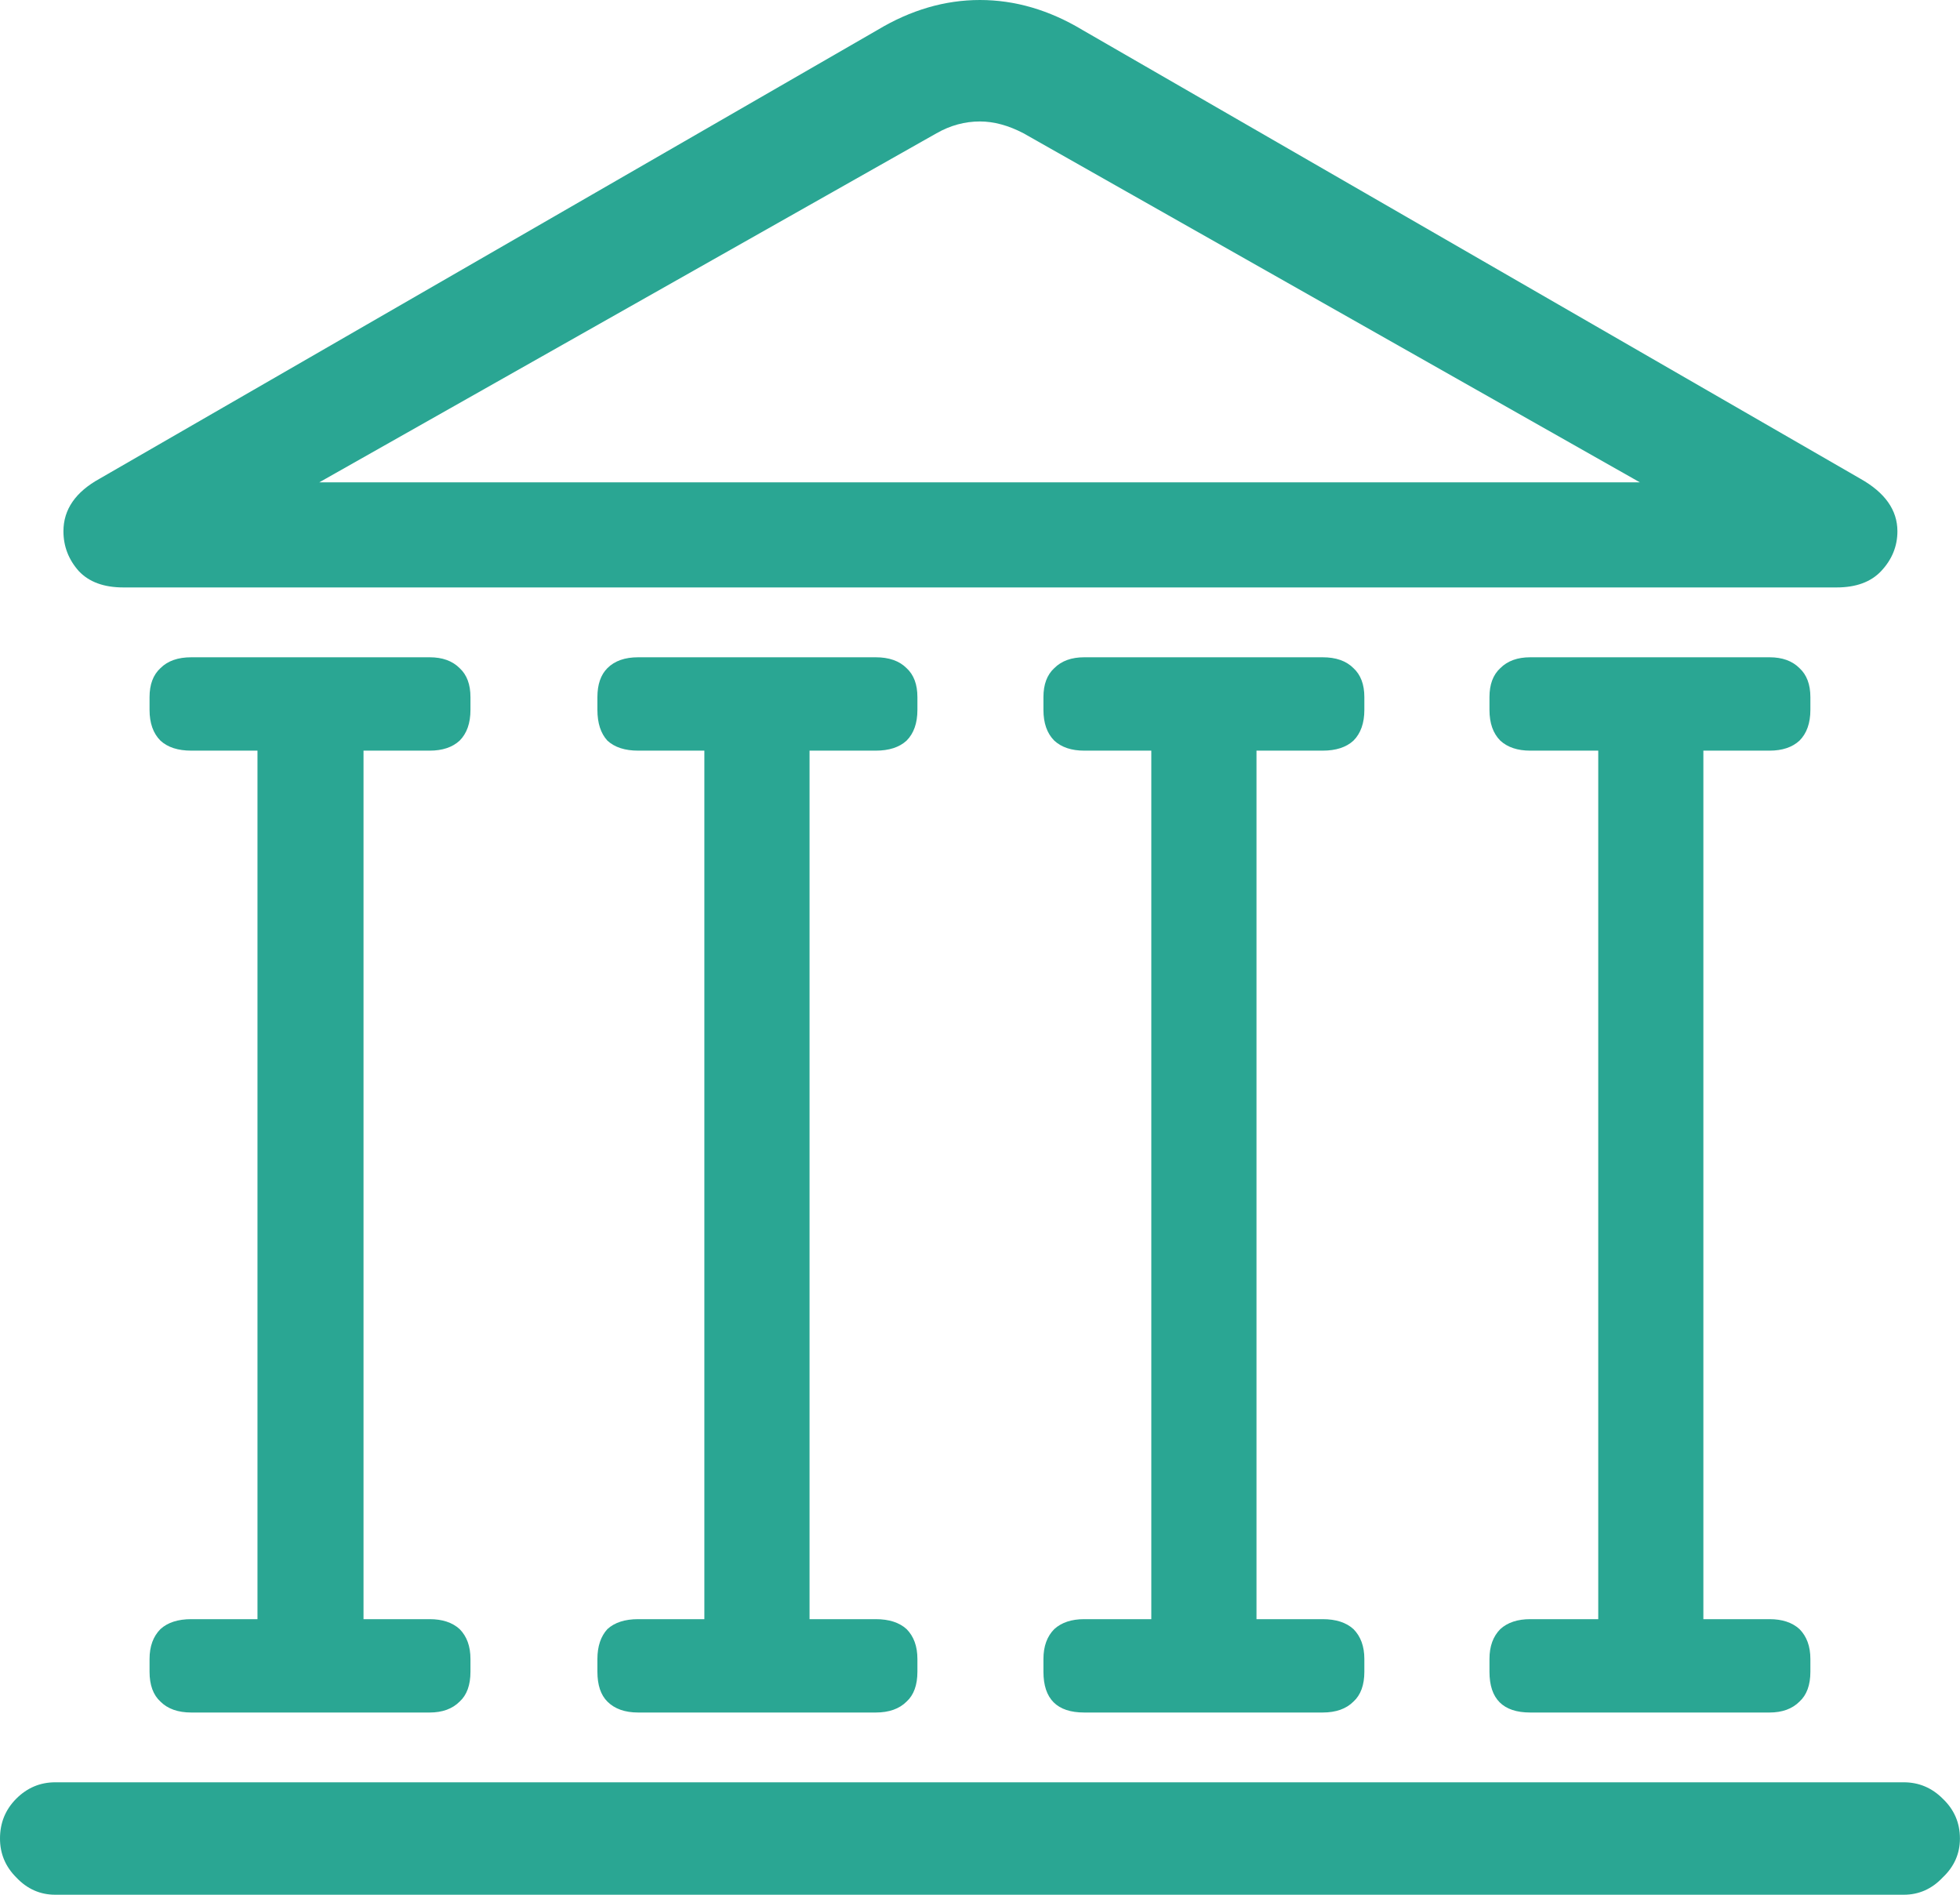
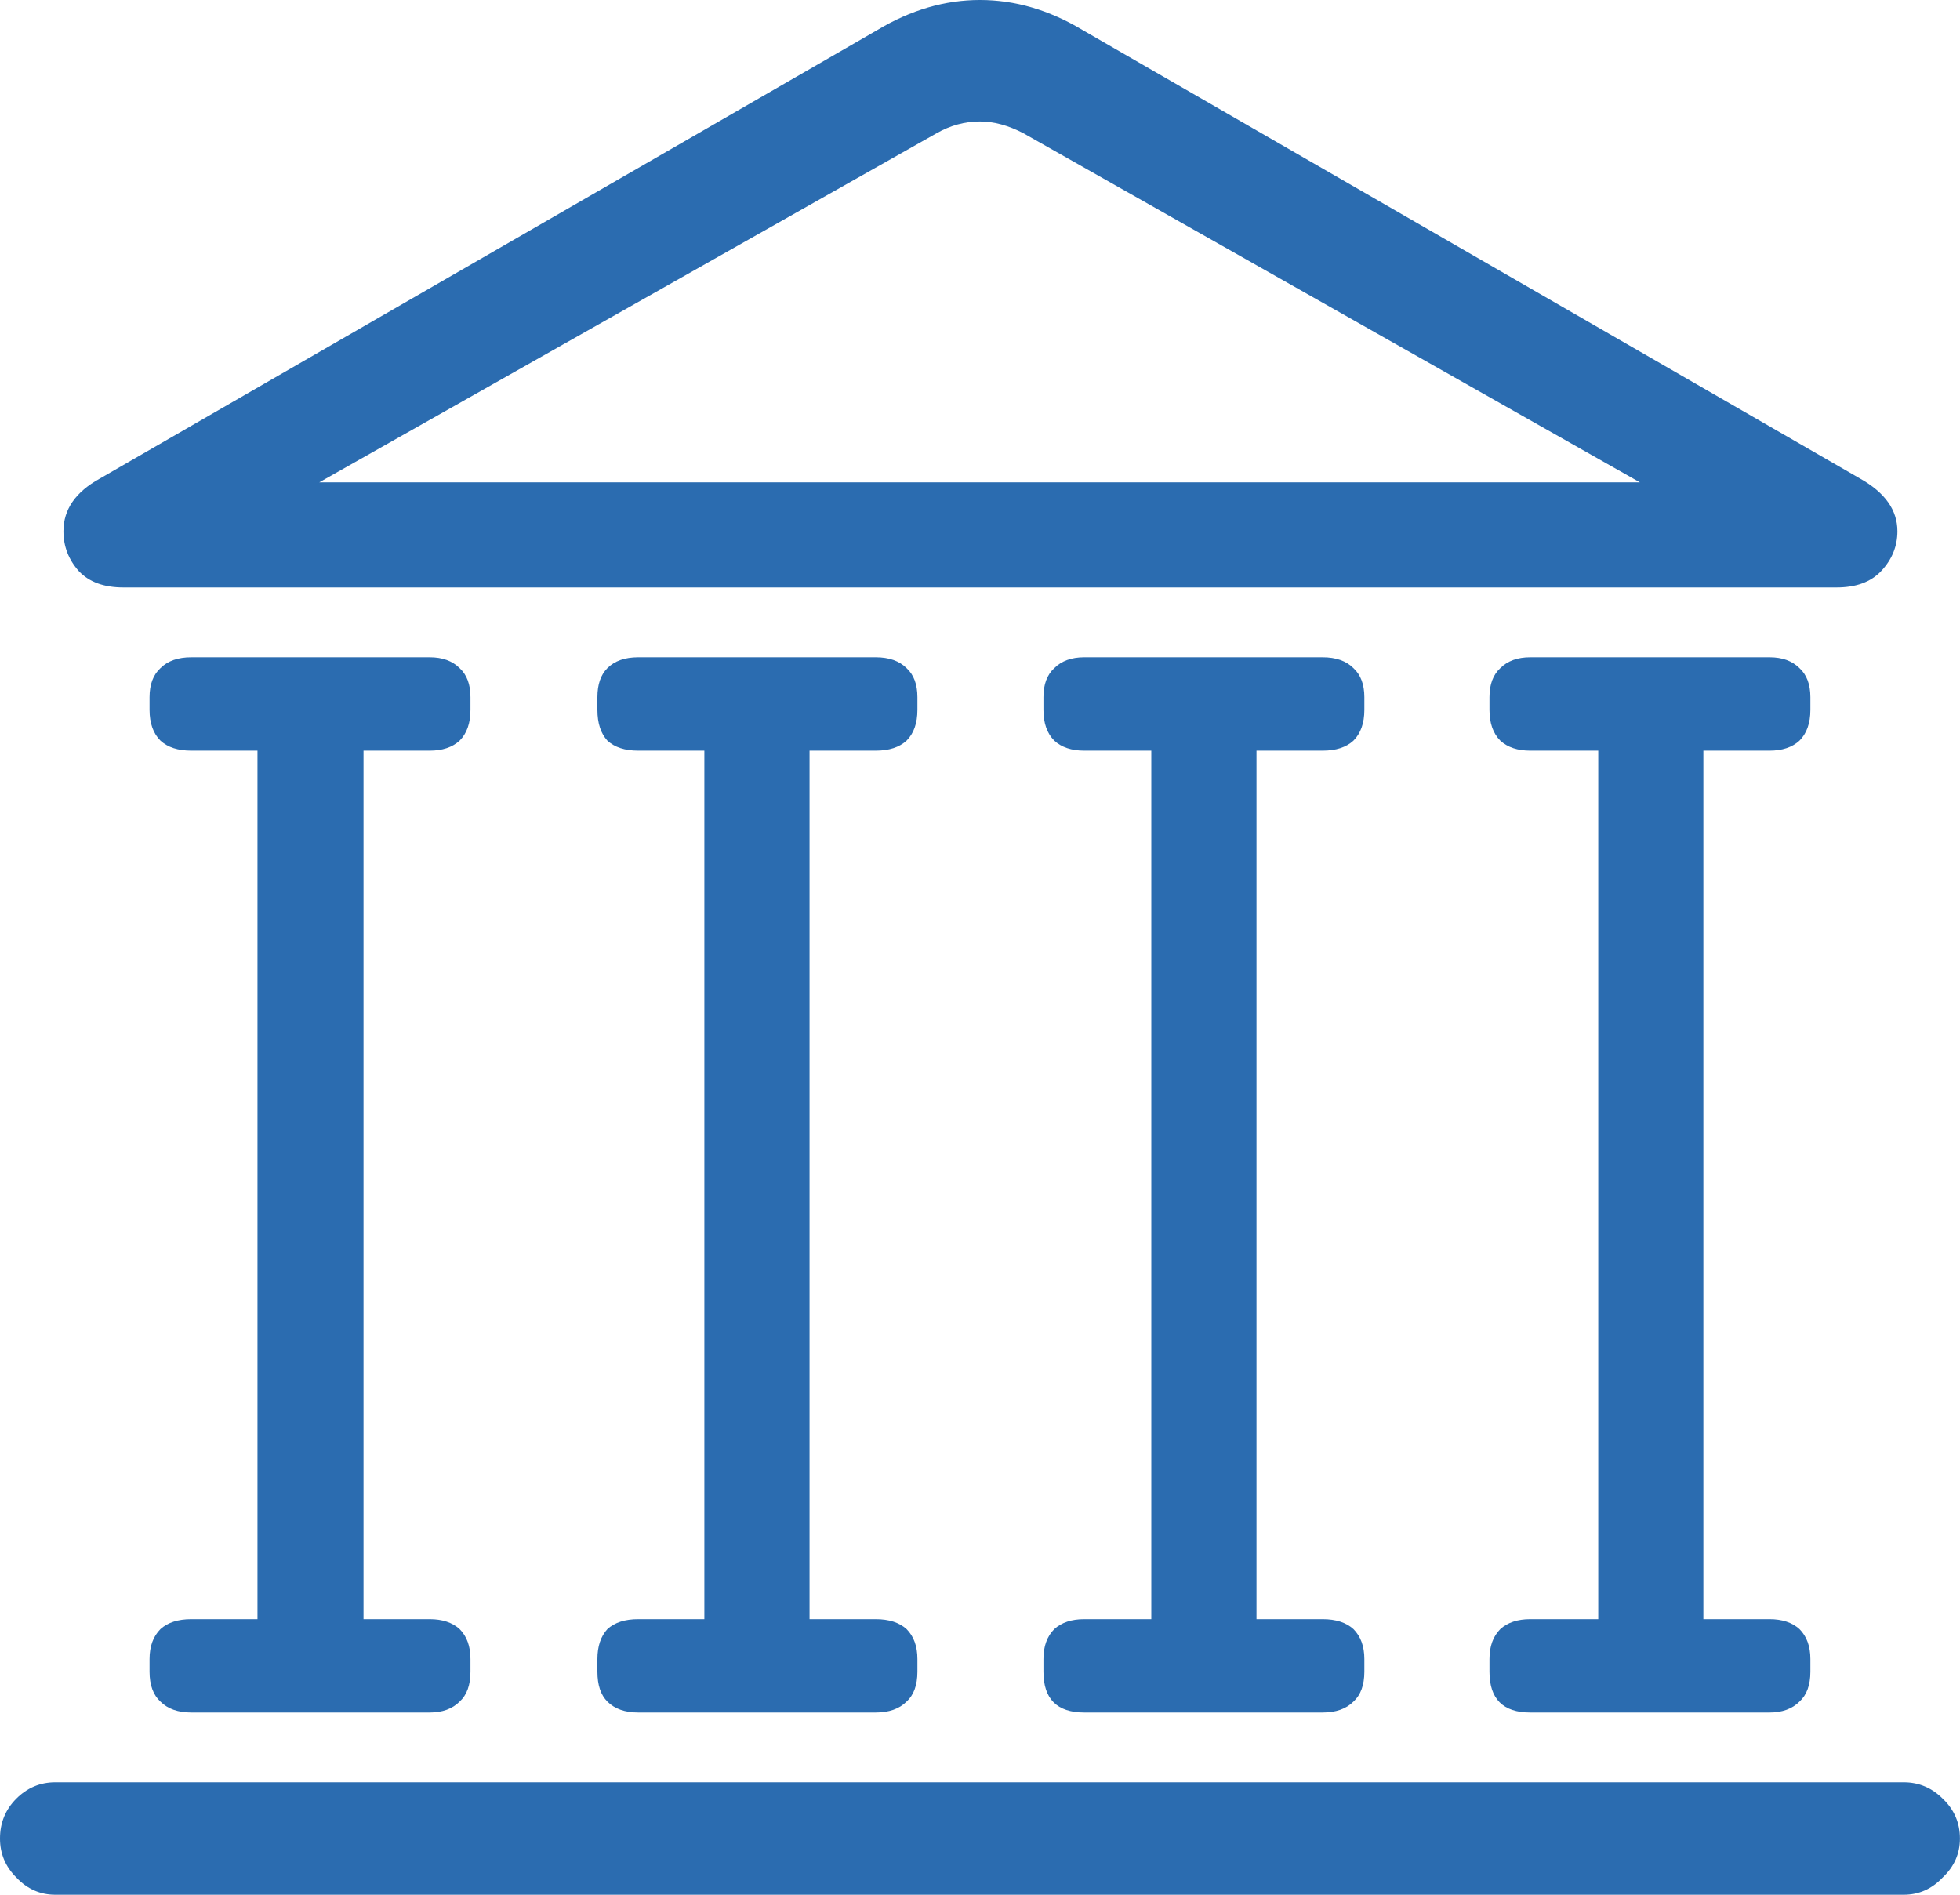
<svg xmlns="http://www.w3.org/2000/svg" width="30" height="29" viewBox="0 0 30 29" fill="none">
-   <path d="M1.887 8.991C1.591 8.991 1.364 8.908 1.207 8.742C1.05 8.566 0.971 8.362 0.971 8.131C0.971 7.798 1.156 7.53 1.526 7.326L13.432 0.458C13.94 0.153 14.463 0 14.999 0C15.536 0 16.059 0.153 16.567 0.458L28.473 7.326C28.852 7.539 29.042 7.807 29.042 8.131C29.042 8.362 28.958 8.566 28.792 8.742C28.635 8.908 28.408 8.991 28.112 8.991H1.887ZM4.274 7.729L4.177 7.382H25.823L25.712 7.729L15.666 2.04C15.434 1.919 15.212 1.859 14.999 1.859C14.768 1.859 14.546 1.919 14.334 2.04L4.274 7.729ZM2.928 11.489C2.724 11.489 2.567 11.438 2.456 11.336C2.345 11.225 2.289 11.068 2.289 10.865V10.67C2.289 10.476 2.345 10.328 2.456 10.226C2.567 10.115 2.724 10.06 2.928 10.06H6.577C6.771 10.06 6.924 10.115 7.035 10.226C7.146 10.328 7.201 10.476 7.201 10.67V10.865C7.201 11.068 7.146 11.225 7.035 11.336C6.924 11.438 6.771 11.489 6.577 11.489H2.928ZM3.941 25.157V11.114H5.564V25.157H3.941ZM2.928 26.211C2.724 26.211 2.567 26.155 2.456 26.044C2.345 25.943 2.289 25.79 2.289 25.587V25.392C2.289 25.198 2.345 25.046 2.456 24.934C2.567 24.833 2.724 24.782 2.928 24.782H6.577C6.771 24.782 6.924 24.833 7.035 24.934C7.146 25.046 7.201 25.198 7.201 25.392V25.587C7.201 25.79 7.146 25.943 7.035 26.044C6.924 26.155 6.771 26.211 6.577 26.211H2.928ZM9.768 11.489C9.565 11.489 9.408 11.438 9.297 11.336C9.195 11.225 9.144 11.068 9.144 10.865V10.67C9.144 10.476 9.195 10.328 9.297 10.226C9.408 10.115 9.565 10.06 9.768 10.06H13.404C13.607 10.06 13.765 10.115 13.876 10.226C13.987 10.328 14.042 10.476 14.042 10.67V10.865C14.042 11.068 13.987 11.225 13.876 11.336C13.765 11.438 13.607 11.489 13.404 11.489H9.768ZM10.781 25.157V11.114H12.391V25.157H10.781ZM9.768 26.211C9.565 26.211 9.408 26.155 9.297 26.044C9.195 25.943 9.144 25.79 9.144 25.587V25.392C9.144 25.198 9.195 25.046 9.297 24.934C9.408 24.833 9.565 24.782 9.768 24.782H13.404C13.607 24.782 13.765 24.833 13.876 24.934C13.987 25.046 14.042 25.198 14.042 25.392V25.587C14.042 25.79 13.987 25.943 13.876 26.044C13.765 26.155 13.607 26.211 13.404 26.211H9.768ZM16.595 11.489C16.401 11.489 16.248 11.438 16.137 11.336C16.026 11.225 15.971 11.068 15.971 10.865V10.67C15.971 10.476 16.026 10.328 16.137 10.226C16.248 10.115 16.401 10.06 16.595 10.06H20.244C20.448 10.06 20.605 10.115 20.716 10.226C20.827 10.328 20.883 10.476 20.883 10.67V10.865C20.883 11.068 20.827 11.225 20.716 11.336C20.605 11.438 20.448 11.489 20.244 11.489H16.595ZM17.622 25.157V11.114H19.232V25.157H17.622ZM16.595 26.211C16.179 26.211 15.971 26.003 15.971 25.587V25.392C15.971 25.198 16.026 25.046 16.137 24.934C16.248 24.833 16.401 24.782 16.595 24.782H20.244C20.448 24.782 20.605 24.833 20.716 24.934C20.827 25.046 20.883 25.198 20.883 25.392V25.587C20.883 25.79 20.827 25.943 20.716 26.044C20.605 26.155 20.448 26.211 20.244 26.211H16.595ZM23.422 11.489C23.228 11.489 23.075 11.438 22.964 11.336C22.853 11.225 22.798 11.068 22.798 10.865V10.67C22.798 10.476 22.853 10.328 22.964 10.226C23.075 10.115 23.228 10.06 23.422 10.06H27.085C27.279 10.06 27.432 10.115 27.543 10.226C27.654 10.328 27.71 10.476 27.71 10.67V10.865C27.71 11.068 27.654 11.225 27.543 11.336C27.432 11.438 27.279 11.489 27.085 11.489H23.422ZM24.463 25.157V11.114H26.072V25.157H24.463ZM23.422 26.211C23.006 26.211 22.798 26.003 22.798 25.587V25.392C22.798 25.198 22.853 25.046 22.964 24.934C23.075 24.833 23.228 24.782 23.422 24.782H27.085C27.279 24.782 27.432 24.833 27.543 24.934C27.654 25.046 27.71 25.198 27.71 25.392V25.587C27.71 25.79 27.654 25.943 27.543 26.044C27.432 26.155 27.279 26.211 27.085 26.211H23.422ZM0.846 29C0.615 29 0.416 28.912 0.25 28.736C0.083 28.57 0 28.371 0 28.14C0 27.899 0.083 27.696 0.25 27.529C0.416 27.363 0.615 27.279 0.846 27.279H29.139C29.37 27.279 29.569 27.363 29.735 27.529C29.911 27.696 29.999 27.899 29.999 28.14C29.999 28.371 29.911 28.57 29.735 28.736C29.569 28.912 29.37 29 29.139 29H0.846Z" fill="#2AA693" />
+   <path d="M1.887 8.991C1.591 8.991 1.364 8.908 1.207 8.742C1.05 8.566 0.971 8.362 0.971 8.131C0.971 7.798 1.156 7.53 1.526 7.326L13.432 0.458C13.94 0.153 14.463 0 14.999 0C15.536 0 16.059 0.153 16.567 0.458L28.473 7.326C28.852 7.539 29.042 7.807 29.042 8.131C29.042 8.362 28.958 8.566 28.792 8.742C28.635 8.908 28.408 8.991 28.112 8.991H1.887ZM4.274 7.729L4.177 7.382H25.823L25.712 7.729L15.666 2.04C15.434 1.919 15.212 1.859 14.999 1.859C14.768 1.859 14.546 1.919 14.334 2.04L4.274 7.729ZM2.928 11.489C2.724 11.489 2.567 11.438 2.456 11.336C2.345 11.225 2.289 11.068 2.289 10.865V10.67C2.289 10.476 2.345 10.328 2.456 10.226C2.567 10.115 2.724 10.06 2.928 10.06H6.577C6.771 10.06 6.924 10.115 7.035 10.226C7.146 10.328 7.201 10.476 7.201 10.67V10.865C7.201 11.068 7.146 11.225 7.035 11.336C6.924 11.438 6.771 11.489 6.577 11.489H2.928ZM3.941 25.157V11.114H5.564V25.157H3.941ZM2.928 26.211C2.724 26.211 2.567 26.155 2.456 26.044C2.345 25.943 2.289 25.79 2.289 25.587V25.392C2.289 25.198 2.345 25.046 2.456 24.934C2.567 24.833 2.724 24.782 2.928 24.782H6.577C6.771 24.782 6.924 24.833 7.035 24.934C7.146 25.046 7.201 25.198 7.201 25.392V25.587C7.201 25.79 7.146 25.943 7.035 26.044C6.924 26.155 6.771 26.211 6.577 26.211H2.928ZM9.768 11.489C9.565 11.489 9.408 11.438 9.297 11.336C9.195 11.225 9.144 11.068 9.144 10.865V10.67C9.144 10.476 9.195 10.328 9.297 10.226C9.408 10.115 9.565 10.06 9.768 10.06H13.404C13.607 10.06 13.765 10.115 13.876 10.226C13.987 10.328 14.042 10.476 14.042 10.67V10.865C14.042 11.068 13.987 11.225 13.876 11.336C13.765 11.438 13.607 11.489 13.404 11.489H9.768ZM10.781 25.157V11.114H12.391V25.157H10.781ZM9.768 26.211C9.565 26.211 9.408 26.155 9.297 26.044C9.195 25.943 9.144 25.79 9.144 25.587V25.392C9.144 25.198 9.195 25.046 9.297 24.934C9.408 24.833 9.565 24.782 9.768 24.782H13.404C13.607 24.782 13.765 24.833 13.876 24.934C13.987 25.046 14.042 25.198 14.042 25.392V25.587C14.042 25.79 13.987 25.943 13.876 26.044C13.765 26.155 13.607 26.211 13.404 26.211H9.768ZM16.595 11.489C16.401 11.489 16.248 11.438 16.137 11.336C16.026 11.225 15.971 11.068 15.971 10.865V10.67C15.971 10.476 16.026 10.328 16.137 10.226C16.248 10.115 16.401 10.06 16.595 10.06H20.244C20.448 10.06 20.605 10.115 20.716 10.226C20.827 10.328 20.883 10.476 20.883 10.67V10.865C20.883 11.068 20.827 11.225 20.716 11.336C20.605 11.438 20.448 11.489 20.244 11.489H16.595ZM17.622 25.157V11.114H19.232V25.157H17.622ZM16.595 26.211C16.179 26.211 15.971 26.003 15.971 25.587V25.392C15.971 25.198 16.026 25.046 16.137 24.934C16.248 24.833 16.401 24.782 16.595 24.782H20.244C20.448 24.782 20.605 24.833 20.716 24.934C20.827 25.046 20.883 25.198 20.883 25.392V25.587C20.883 25.79 20.827 25.943 20.716 26.044C20.605 26.155 20.448 26.211 20.244 26.211H16.595ZM23.422 11.489C23.228 11.489 23.075 11.438 22.964 11.336C22.853 11.225 22.798 11.068 22.798 10.865V10.67C22.798 10.476 22.853 10.328 22.964 10.226C23.075 10.115 23.228 10.06 23.422 10.06H27.085C27.279 10.06 27.432 10.115 27.543 10.226C27.654 10.328 27.71 10.476 27.71 10.67V10.865C27.71 11.068 27.654 11.225 27.543 11.336C27.432 11.438 27.279 11.489 27.085 11.489H23.422ZM24.463 25.157V11.114H26.072V25.157H24.463ZM23.422 26.211C23.006 26.211 22.798 26.003 22.798 25.587V25.392C22.798 25.198 22.853 25.046 22.964 24.934C23.075 24.833 23.228 24.782 23.422 24.782H27.085C27.279 24.782 27.432 24.833 27.543 24.934C27.654 25.046 27.71 25.198 27.71 25.392V25.587C27.71 25.79 27.654 25.943 27.543 26.044C27.432 26.155 27.279 26.211 27.085 26.211H23.422ZM0.846 29C0.615 29 0.416 28.912 0.25 28.736C0.083 28.57 0 28.371 0 28.14C0 27.899 0.083 27.696 0.25 27.529C0.416 27.363 0.615 27.279 0.846 27.279H29.139C29.37 27.279 29.569 27.363 29.735 27.529C29.911 27.696 29.999 27.899 29.999 28.14C29.999 28.371 29.911 28.57 29.735 28.736C29.569 28.912 29.37 29 29.139 29H0.846Z" fill="#2B6CB0" />
</svg>
